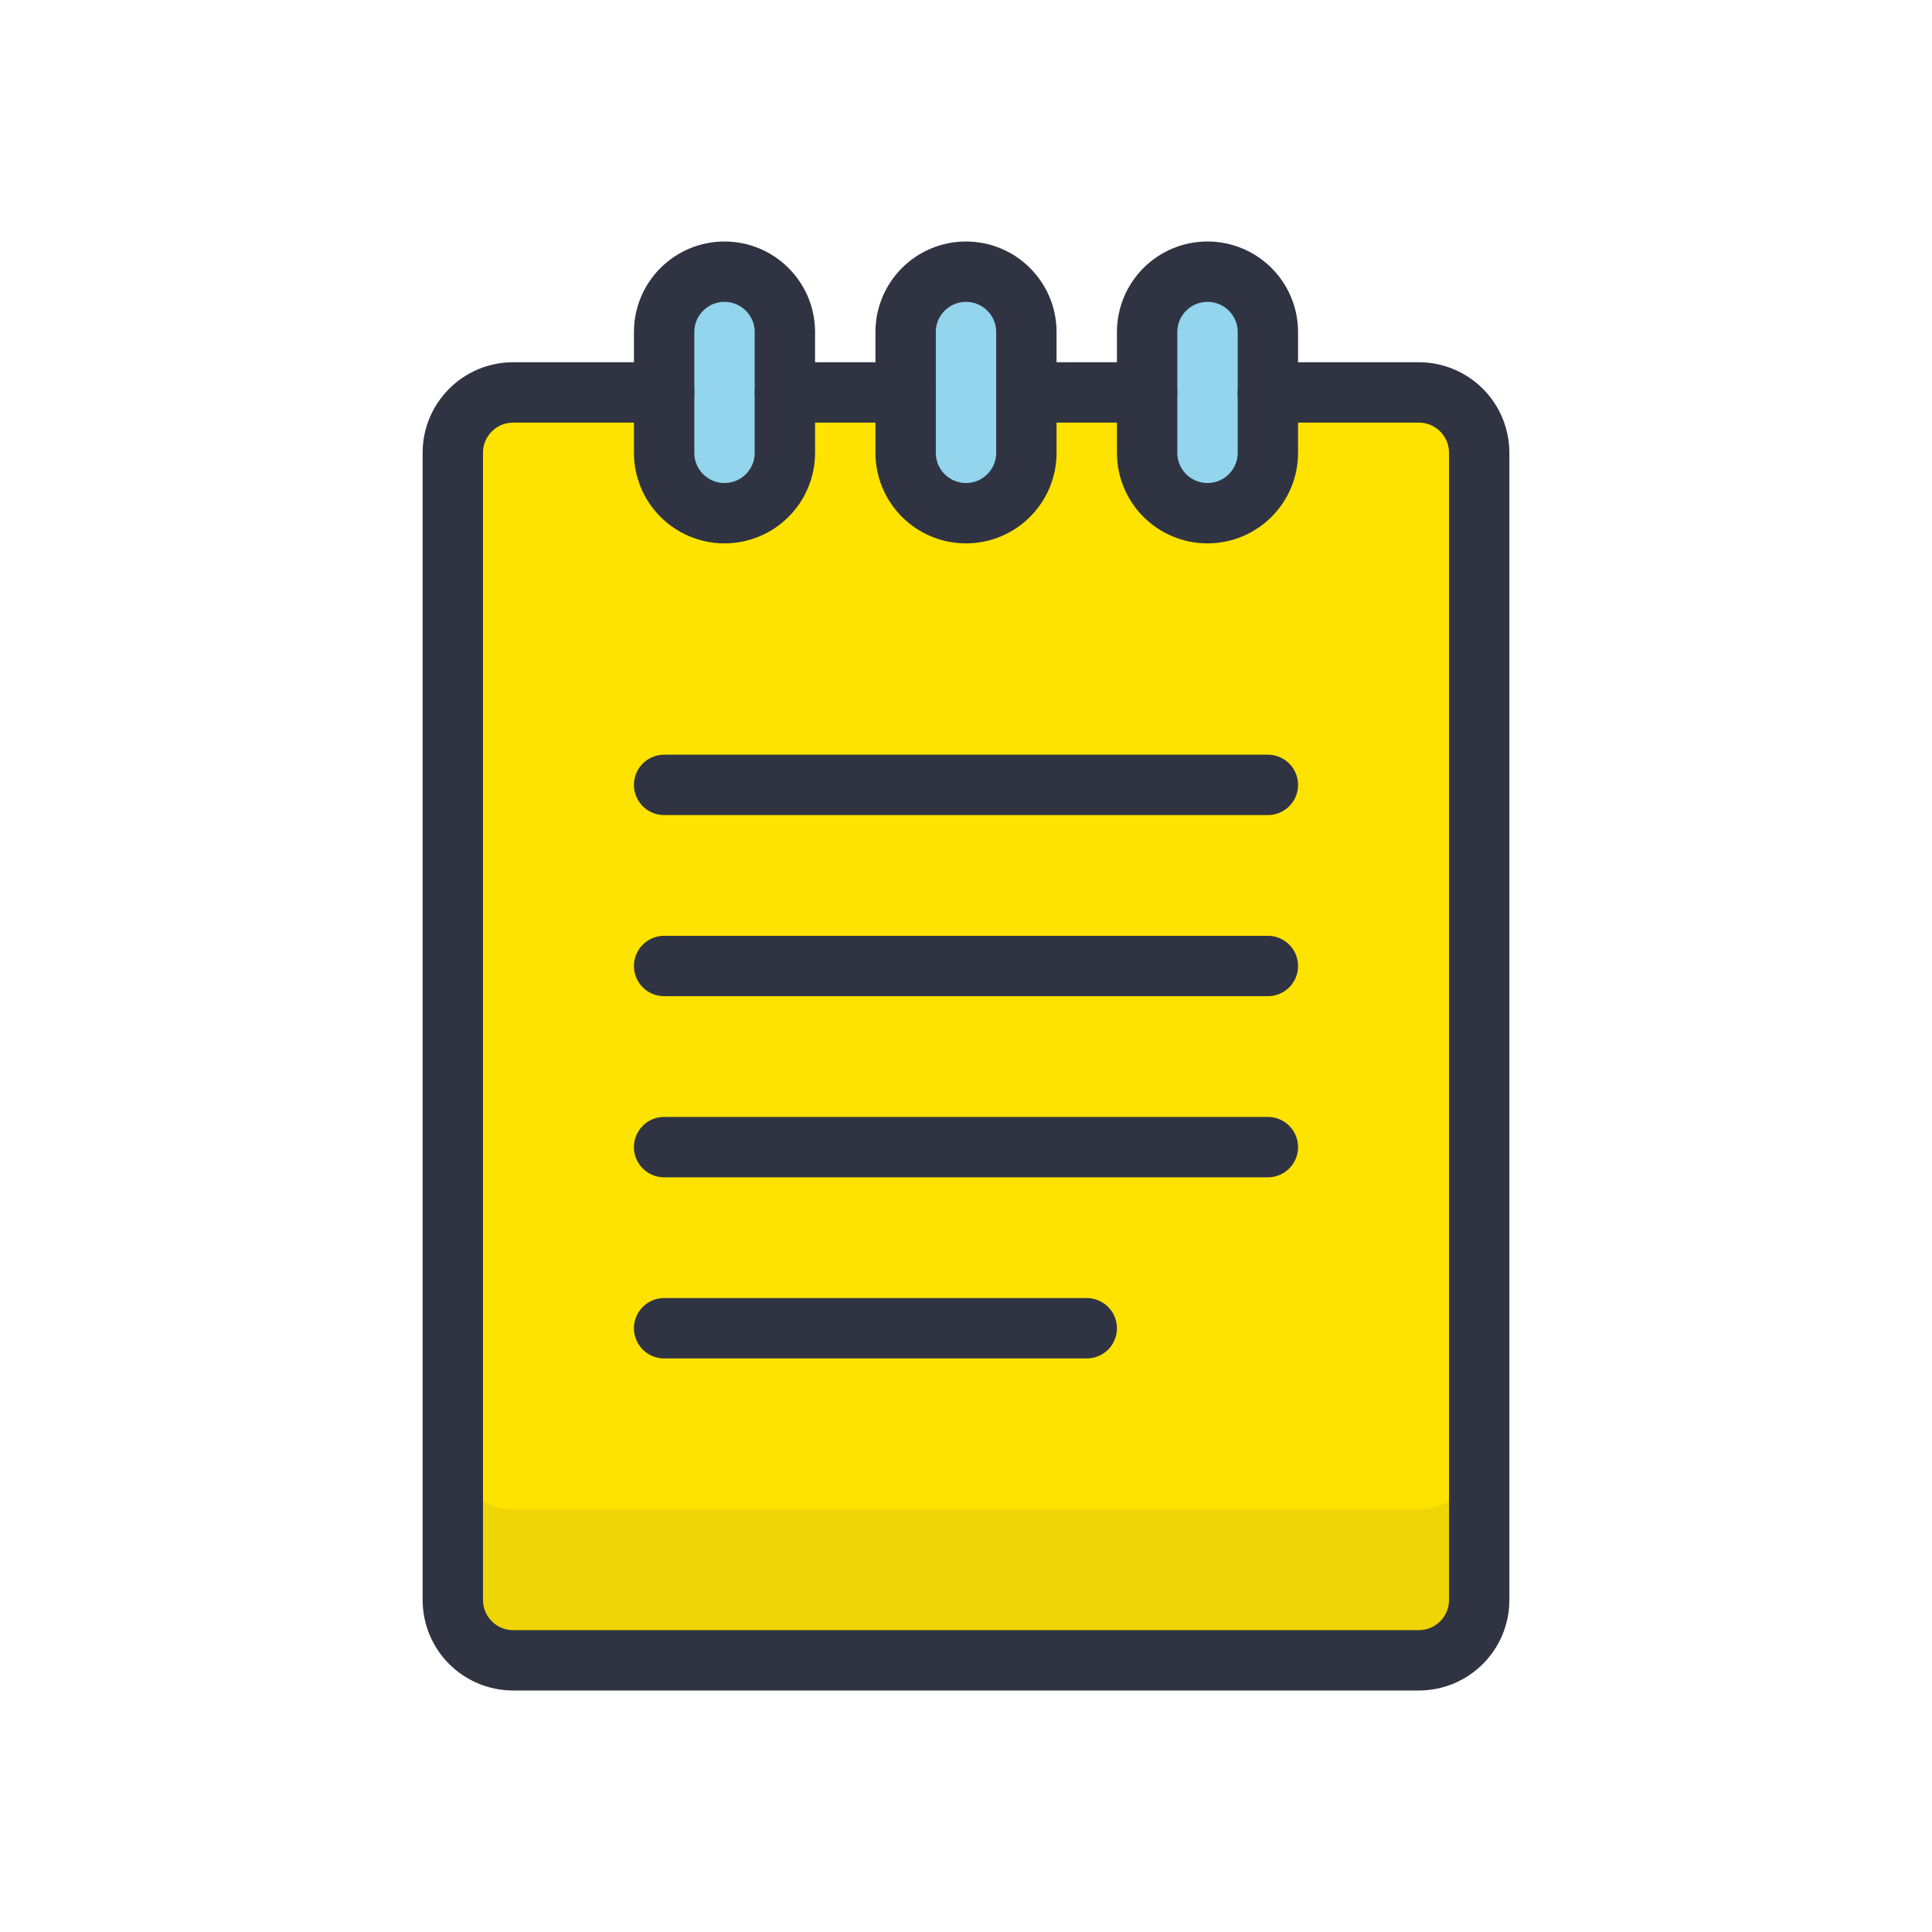
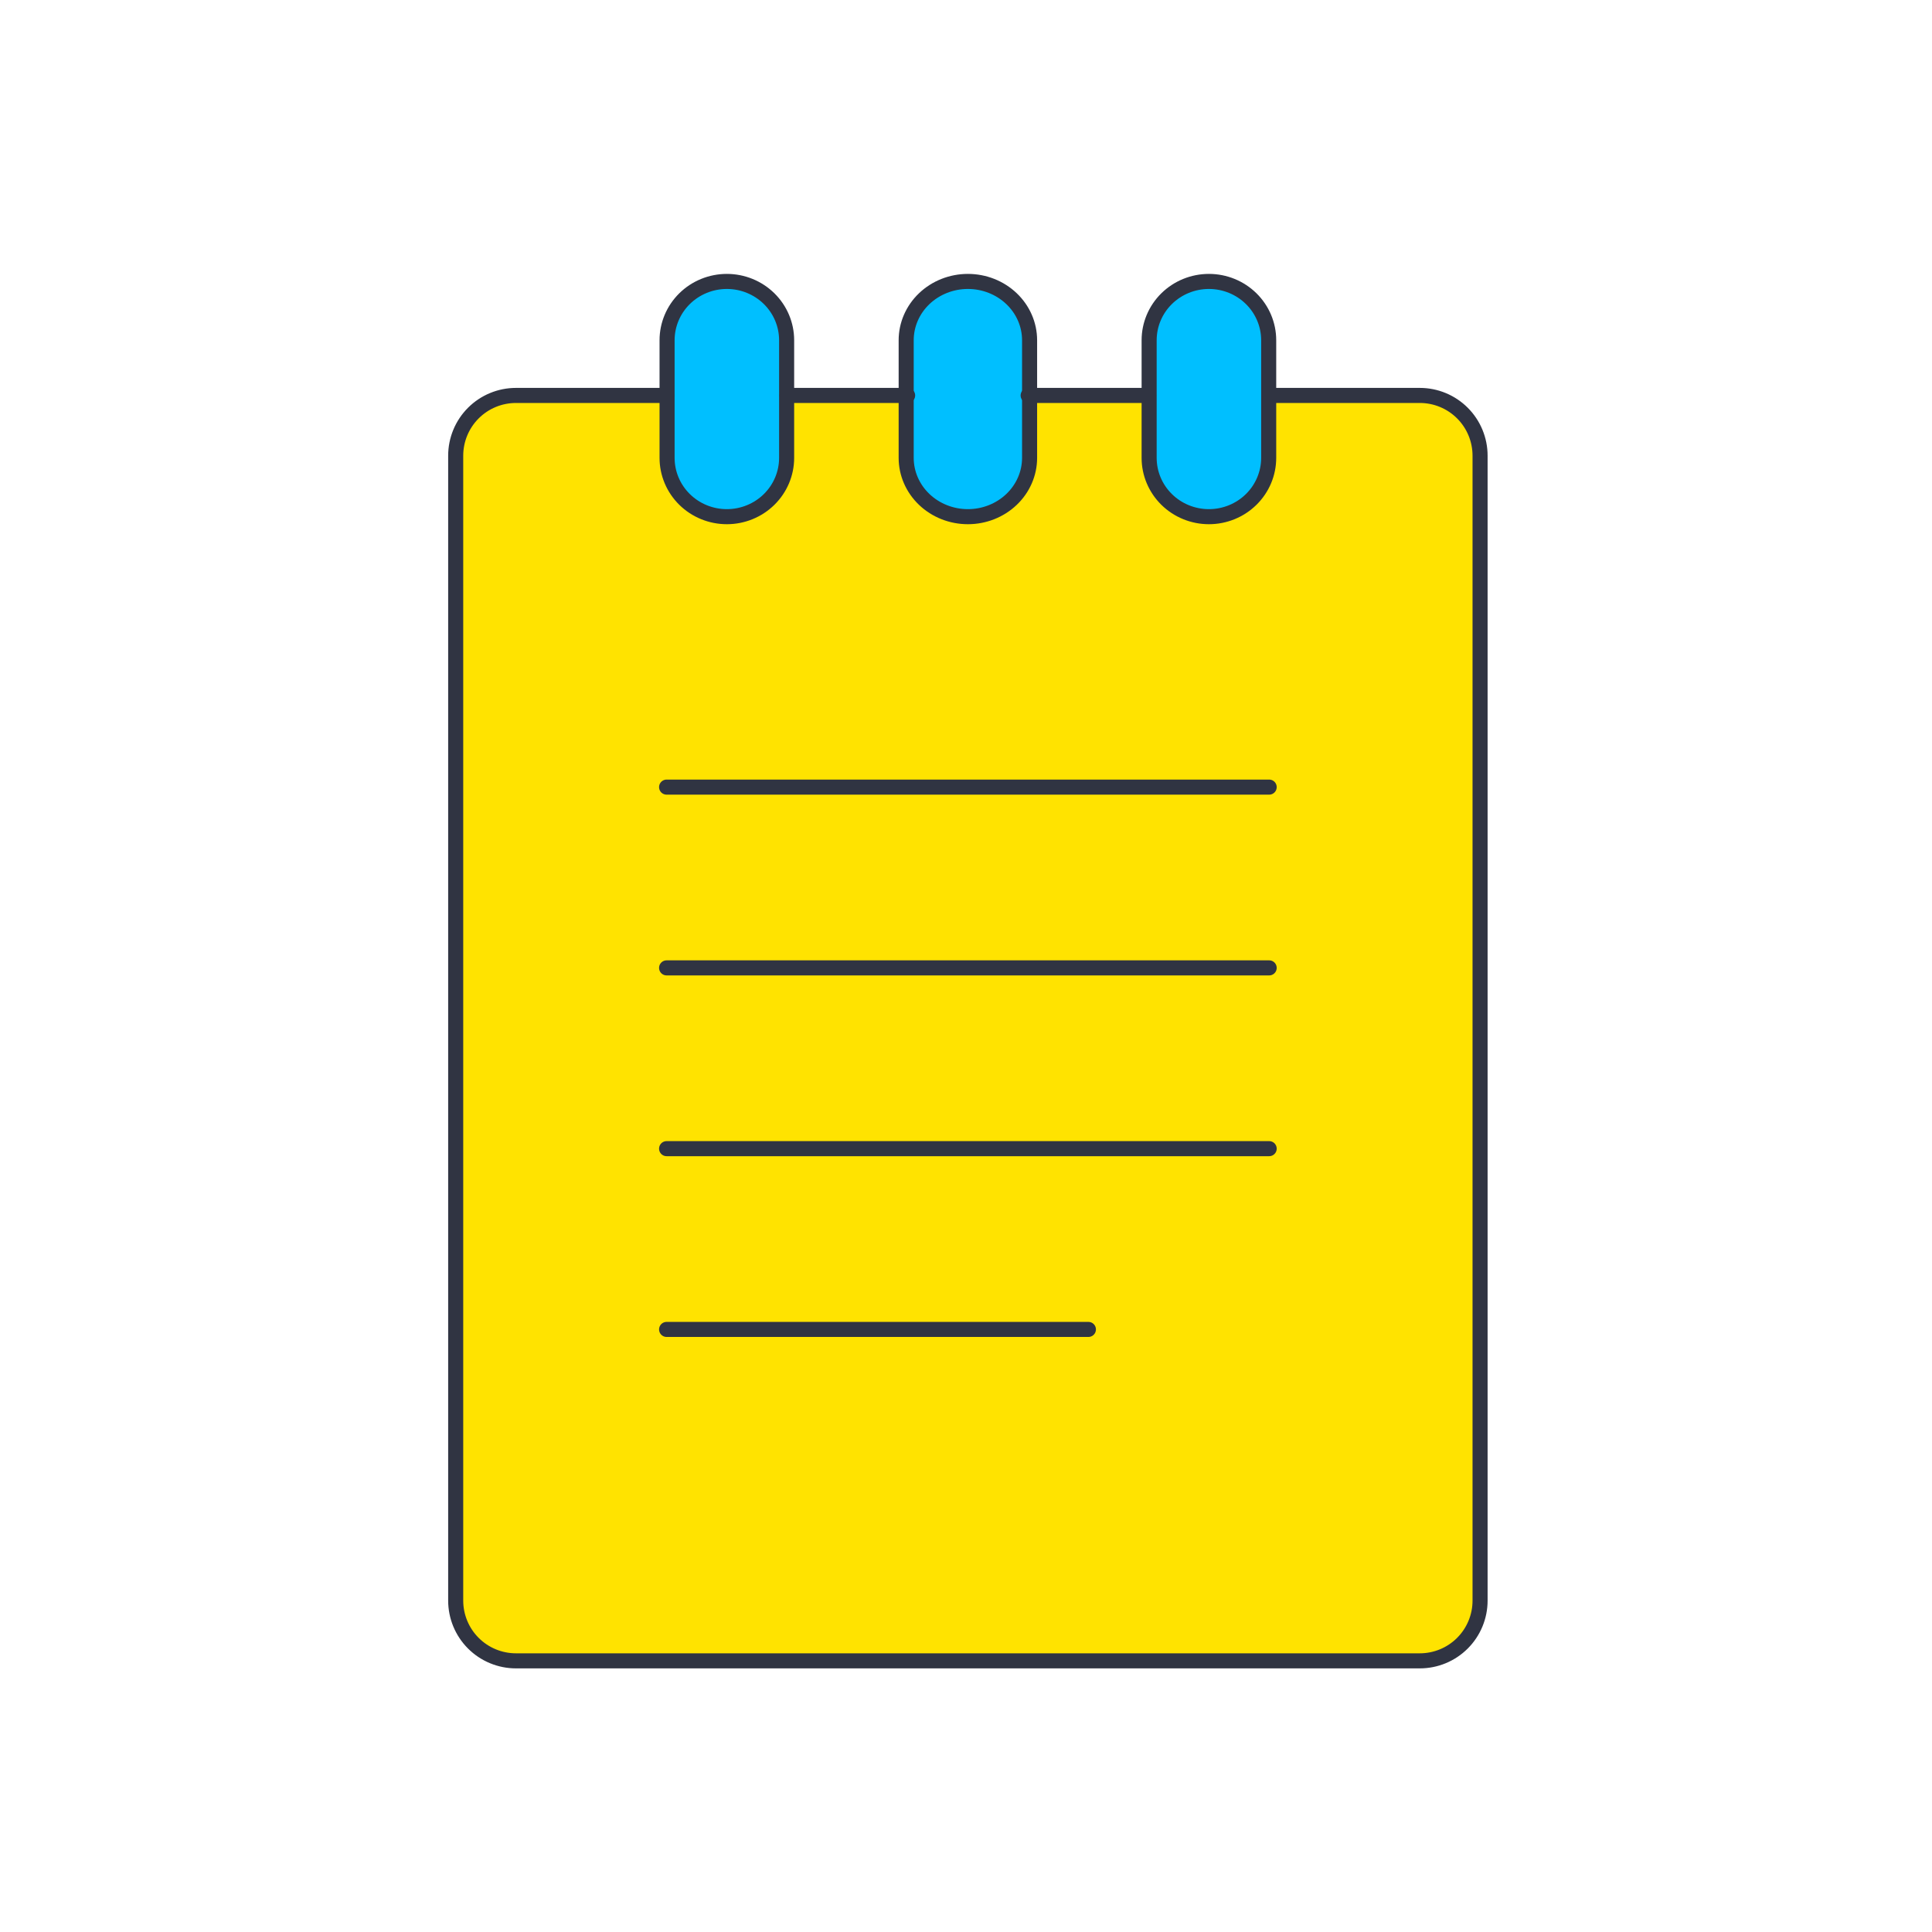
- <svg xmlns="http://www.w3.org/2000/svg" id="icons" viewBox="0 0 128 128">
-   <defs>
-     <style>.cls-1{fill:#ffe300;}.cls-2{fill:#303442;opacity:0.08;}.cls-3{fill:#92d5ed;}.cls-4{fill:none;stroke:#303442;stroke-linecap:round;stroke-linejoin:round;stroke-width:4px;}</style>
-   </defs>
-   <path class="cls-1" d="M98,30v76a3.999,3.999,0,0,1-4,4H34a3.999,3.999,0,0,1-4-4V30a3.999,3.999,0,0,1,4-4H44v4a4,4,0,0,0,8,0V26h8v4a4,4,0,0,0,8,0V26h8v4a4,4,0,0,0,8,0V26H94A3.999,3.999,0,0,1,98,30Z" />
-   <path class="cls-2" d="M94,100H34a3.999,3.999,0,0,1-4-4v10a3.999,3.999,0,0,0,4,4H94a3.999,3.999,0,0,0,4-4V96A3.999,3.999,0,0,1,94,100Z" />
-   <path class="cls-3" d="M52,26v4a4,4,0,0,1-8,0V22a4,4,0,1,1,8,0Z" />
-   <path class="cls-3" d="M68,26v4a4,4,0,0,1-8,0V22a4,4,0,1,1,8,0Z" />
-   <path class="cls-3" d="M84,26v4a4,4,0,0,1-8,0V22a4,4,0,1,1,8,0Z" />
-   <line class="cls-4" x1="60" y1="26" x2="52" y2="26" />
-   <path class="cls-4" d="M84,26H94a3.999,3.999,0,0,1,4,4v76a3.999,3.999,0,0,1-4,4H34a3.999,3.999,0,0,1-4-4V30a3.999,3.999,0,0,1,4-4H44" />
-   <line class="cls-4" x1="44" y1="52" x2="84" y2="52" />
-   <line class="cls-4" x1="44" y1="64" x2="84" y2="64" />
-   <line class="cls-4" x1="44" y1="76" x2="84" y2="76" />
-   <line class="cls-4" x1="44" y1="88" x2="72" y2="88" />
-   <line class="cls-4" x1="76" y1="26" x2="68" y2="26" />
-   <path class="cls-4" d="M68,26v4a4,4,0,0,1-8,0V22a4,4,0,1,1,8,0Z" />
-   <path class="cls-4" d="M52,26v4a4,4,0,0,1-8,0V22a4,4,0,1,1,8,0Z" />
-   <path class="cls-4" d="M84,26v4a4,4,0,0,1-8,0V22a4,4,0,1,1,8,0Z" />
+ <svg xmlns="http://www.w3.org/2000/svg" width="513" height="513" viewBox="0 0 513 513" fill="none">
+   <path d="M393 121V425C393.001 427.101 392.587 429.182 391.783 431.124C390.979 433.065 389.801 434.829 388.315 436.315C386.829 437.801 385.065 438.979 383.124 439.783C381.182 440.587 379.101 441.001 377 441H137C134.899 441.001 132.818 440.587 130.876 439.783C128.935 438.979 127.171 437.801 125.685 436.315C124.199 434.829 123.021 433.065 122.217 431.124C121.413 429.182 120.999 427.101 121 425V121C120.999 118.899 121.413 116.818 122.217 114.876C123.021 112.935 124.199 111.171 125.685 109.685C127.171 108.199 128.935 107.021 130.876 106.217C132.818 105.413 134.899 104.999 137 105H177V121C177 125.243 178.686 129.313 181.686 132.314C184.687 135.314 188.757 137 193 137C197.243 137 201.313 135.314 204.314 132.314C207.314 129.313 209 125.243 209 121V105H241V121C241 125.243 242.686 129.313 245.686 132.314C248.687 135.314 252.757 137 257 137C261.243 137 265.313 135.314 268.314 132.314C271.314 129.313 273 125.243 273 121V105H305V121C305 125.243 306.686 129.313 309.686 132.314C312.687 135.314 316.757 137 321 137C325.243 137 329.313 135.314 332.314 132.314C335.314 129.313 337 125.243 337 121V105H377C379.101 104.999 381.182 105.413 383.124 106.217C385.065 107.021 386.829 108.199 388.315 109.685C389.801 111.171 390.979 112.935 391.783 114.876C392.587 116.818 393.001 118.899 393 121Z" fill="#FFE300" />
+   <path d="M209 105V121C209 125.243 207.314 129.313 204.314 132.314C201.313 135.314 197.243 137 193 137C188.757 137 184.687 135.314 181.686 132.314C178.686 129.313 177 125.243 177 121V89C177 84.757 178.686 80.687 181.686 77.686C184.687 74.686 188.757 73 193 73C197.243 73 201.313 74.686 204.314 77.686C207.314 80.687 209 84.757 209 89V105Z" fill="#00BFFF" />
+   <path d="M273 105V121C273 125.243 271.314 129.313 268.314 132.314C265.313 135.314 261.243 137 257 137C252.757 137 248.687 135.314 245.686 132.314C242.686 129.313 241 125.243 241 121V89C241 84.757 242.686 80.687 245.686 77.686C248.687 74.686 252.757 73 257 73C261.243 73 265.313 74.686 268.314 77.686C271.314 80.687 273 84.757 273 89V105Z" fill="#00BFFF" />
+   <path d="M337 105V121C337 125.243 335.314 129.313 332.314 132.314C329.313 135.314 325.243 137 321 137C316.757 137 312.687 135.314 309.686 132.314C306.686 129.313 305 125.243 305 121V89C305 84.757 306.686 80.687 309.686 77.686C312.687 74.686 316.757 73 321 73C325.243 73 329.313 74.686 332.314 77.686C335.314 80.687 337 84.757 337 89V105Z" fill="#00BFFF" />
+   <path d="M241 105H209" stroke="#303442" stroke-width="4" stroke-linecap="round" stroke-linejoin="round" />
+   <path d="M337 105H377C379.101 104.999 381.182 105.413 383.124 106.217C385.065 107.021 386.829 108.199 388.315 109.685C389.801 111.171 390.979 112.935 391.783 114.876C392.587 116.818 393.001 118.899 393 121V425C393.001 427.101 392.587 429.182 391.783 431.124C390.979 433.065 389.801 434.829 388.315 436.315C386.829 437.801 385.065 438.979 383.124 439.783C381.182 440.587 379.101 441.001 377 441H137C134.899 441.001 132.818 440.587 130.876 439.783C128.935 438.979 127.171 437.801 125.685 436.315C124.199 434.829 123.021 433.065 122.217 431.124C121.413 429.182 120.999 427.101 121 425V121C120.999 118.899 121.413 116.818 122.217 114.876C123.021 112.935 124.199 111.171 125.685 109.685C127.171 108.199 128.935 107.021 130.876 106.217C132.818 105.413 134.899 104.999 137 105H177" stroke="#303442" stroke-width="4" stroke-linecap="round" stroke-linejoin="round" />
+   <path d="M177 209H337" stroke="#303442" stroke-width="4" stroke-linecap="round" stroke-linejoin="round" />
+   <path d="M177 257H337" stroke="#303442" stroke-width="4" stroke-linecap="round" stroke-linejoin="round" />
+   <path d="M177 305H337" stroke="#303442" stroke-width="4" stroke-linecap="round" stroke-linejoin="round" />
+   <path d="M177 353H289" stroke="#303442" stroke-width="4" stroke-linecap="round" stroke-linejoin="round" />
+   <path d="M305 105H273" stroke="#303442" stroke-width="4" stroke-linecap="round" stroke-linejoin="round" />
+   <path d="M273.384 105.96V121.576C273.384 125.717 271.658 129.689 268.585 132.618C265.513 135.546 261.346 137.192 257 137.192C252.655 137.192 248.488 135.546 245.415 132.618C242.342 129.689 240.616 125.717 240.616 121.576V90.344C240.616 86.202 242.342 82.23 245.415 79.301C248.488 76.373 252.655 74.728 257 74.728C261.346 74.728 265.513 76.373 268.585 79.301C271.658 82.23 273.384 86.202 273.384 90.344V105.96Z" stroke="#303442" stroke-width="4" stroke-linecap="round" stroke-linejoin="round" />
+   <path d="M208.872 105.96V121.576C208.872 125.717 207.2 129.689 204.223 132.618C201.247 135.546 197.209 137.192 193 137.192C188.79 137.192 184.753 135.546 181.777 132.618C178.8 129.689 177.128 125.717 177.128 121.576V90.344C177.128 86.202 178.8 82.23 181.777 79.301C184.753 76.373 188.79 74.728 193 74.728C197.209 74.728 201.247 76.373 204.223 79.301C207.2 82.23 208.872 86.202 208.872 90.344V105.96Z" stroke="#303442" stroke-width="4" stroke-linecap="round" stroke-linejoin="round" />
+   <path d="M336.872 105.96V121.576C336.872 125.717 335.2 129.689 332.223 132.618C329.247 135.546 325.209 137.192 321 137.192C316.79 137.192 312.753 135.546 309.777 132.618C306.8 129.689 305.128 125.717 305.128 121.576V90.344C305.128 86.202 306.8 82.23 309.777 79.301C312.753 76.373 316.79 74.728 321 74.728C325.209 74.728 329.247 76.373 332.223 79.301C335.2 82.23 336.872 86.202 336.872 90.344V105.96Z" stroke="#303442" stroke-width="4" stroke-linecap="round" stroke-linejoin="round" />
</svg>
